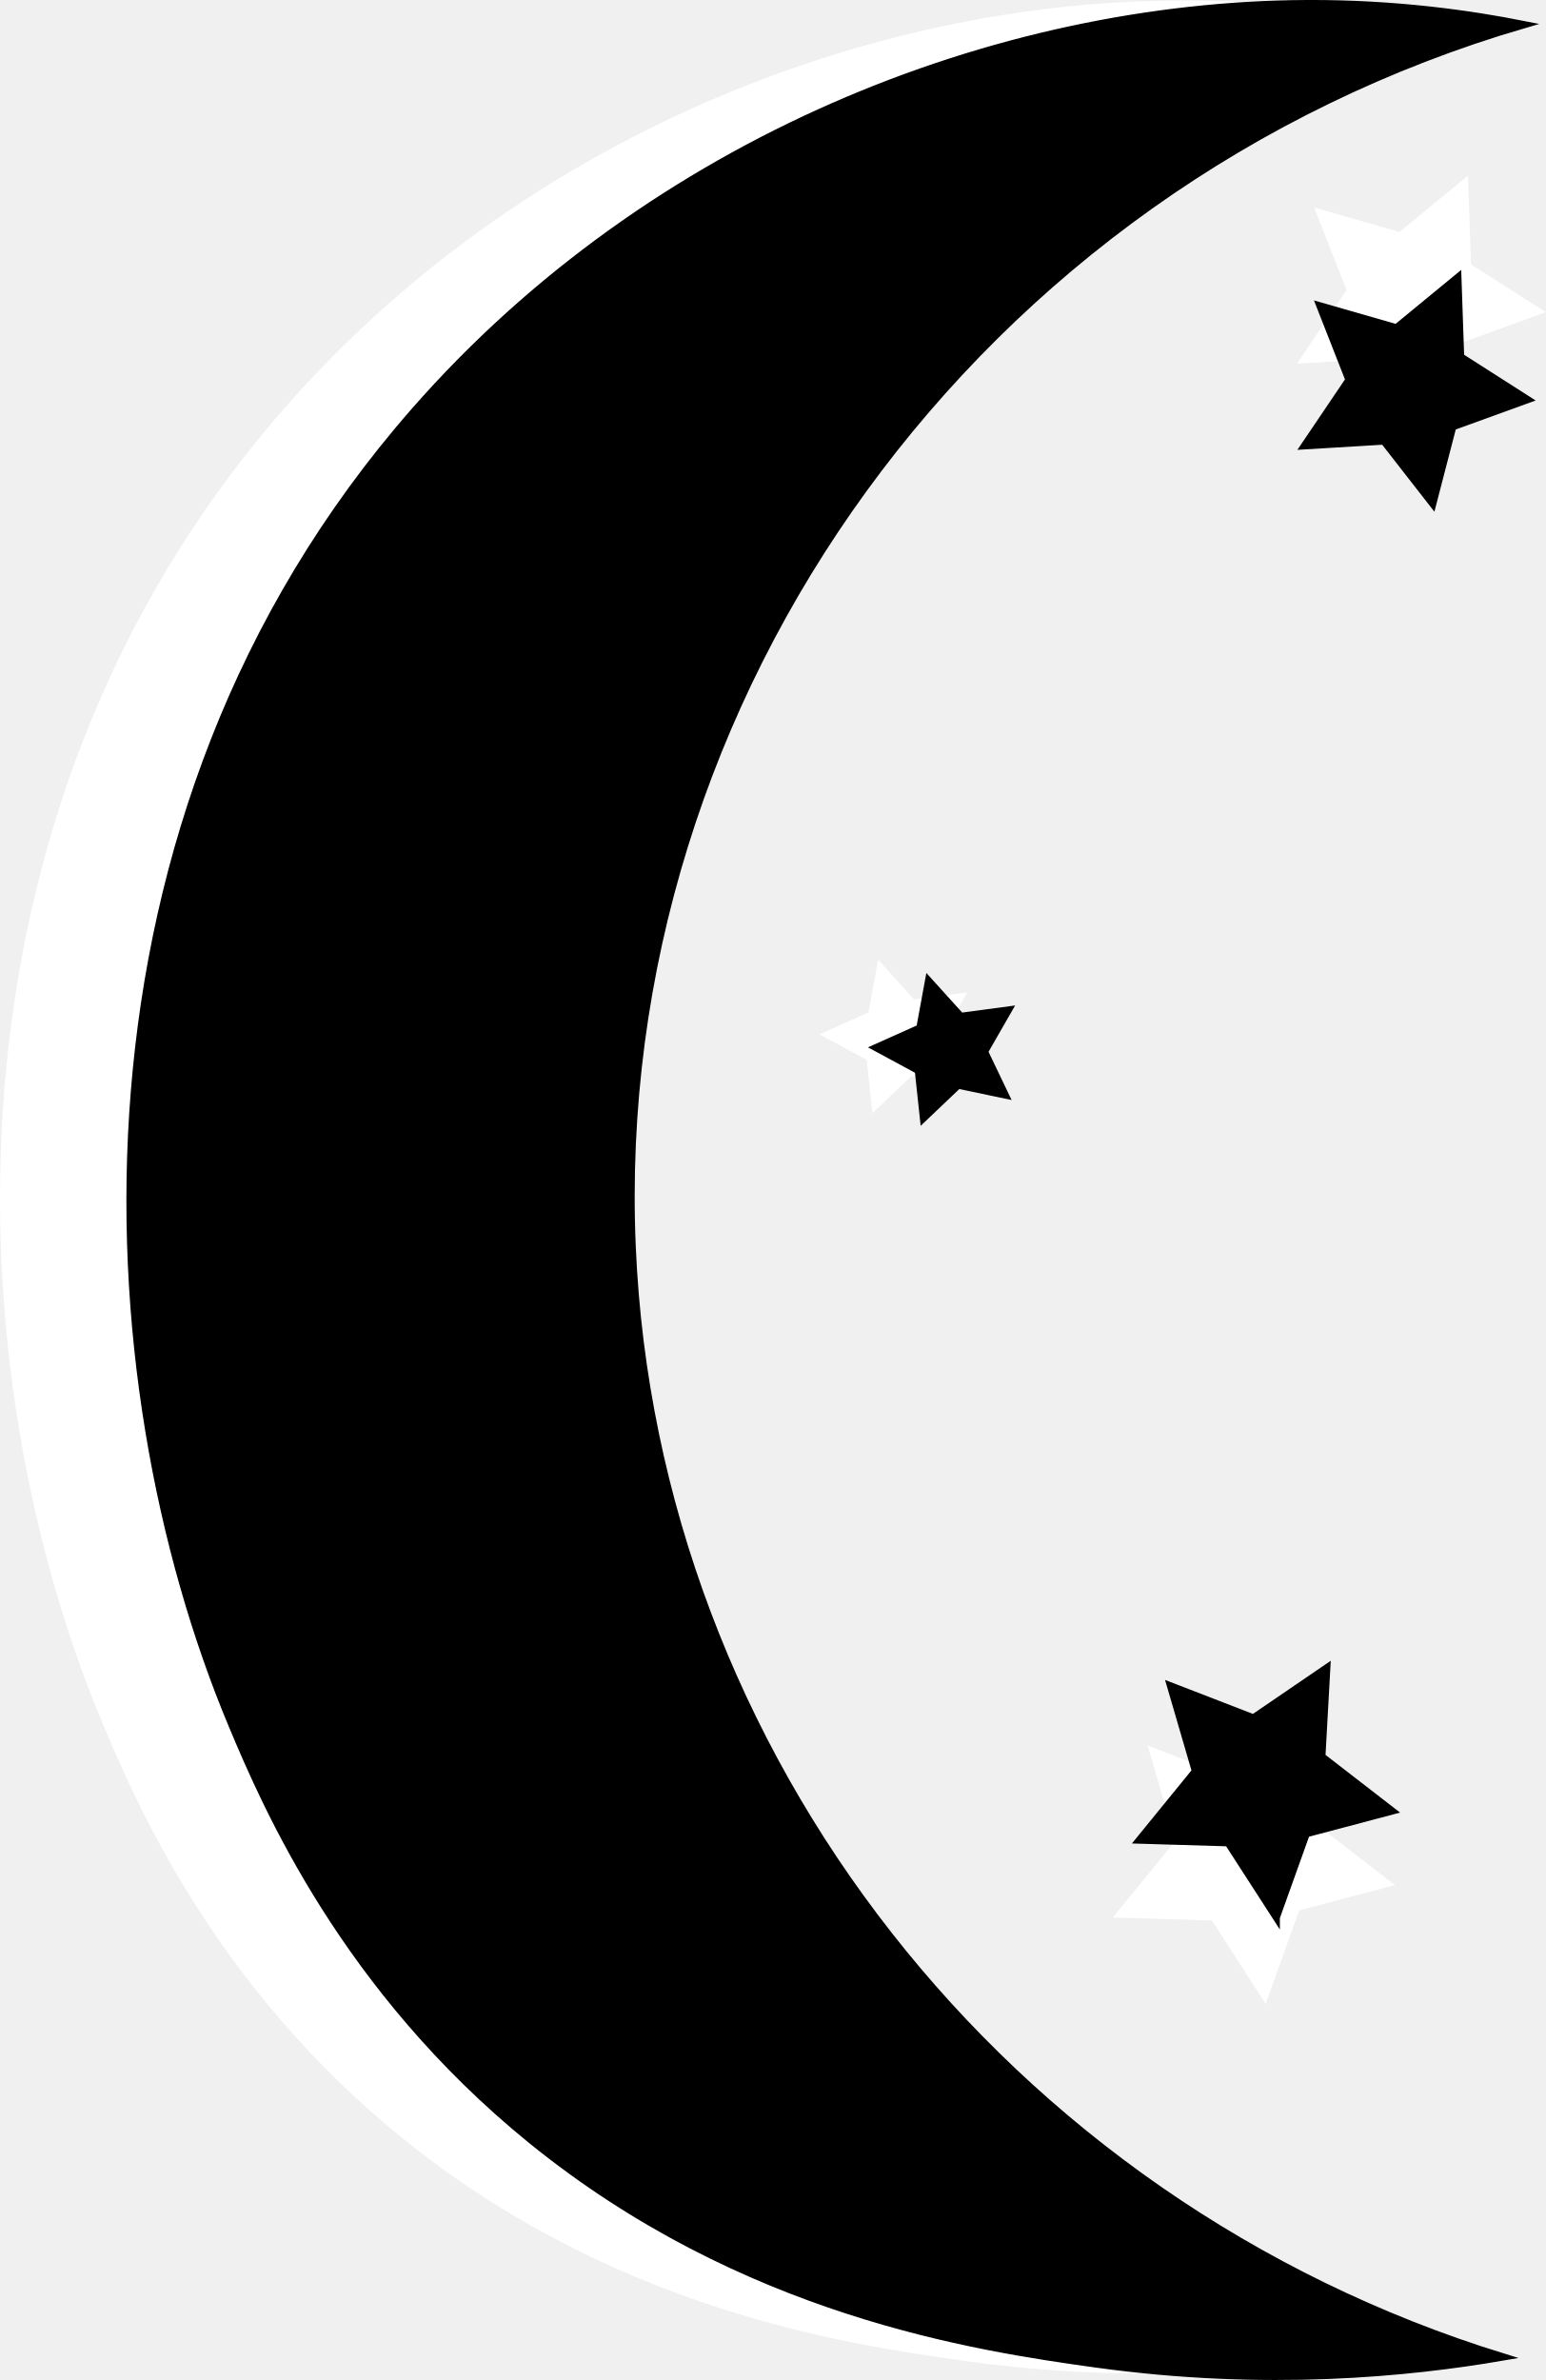
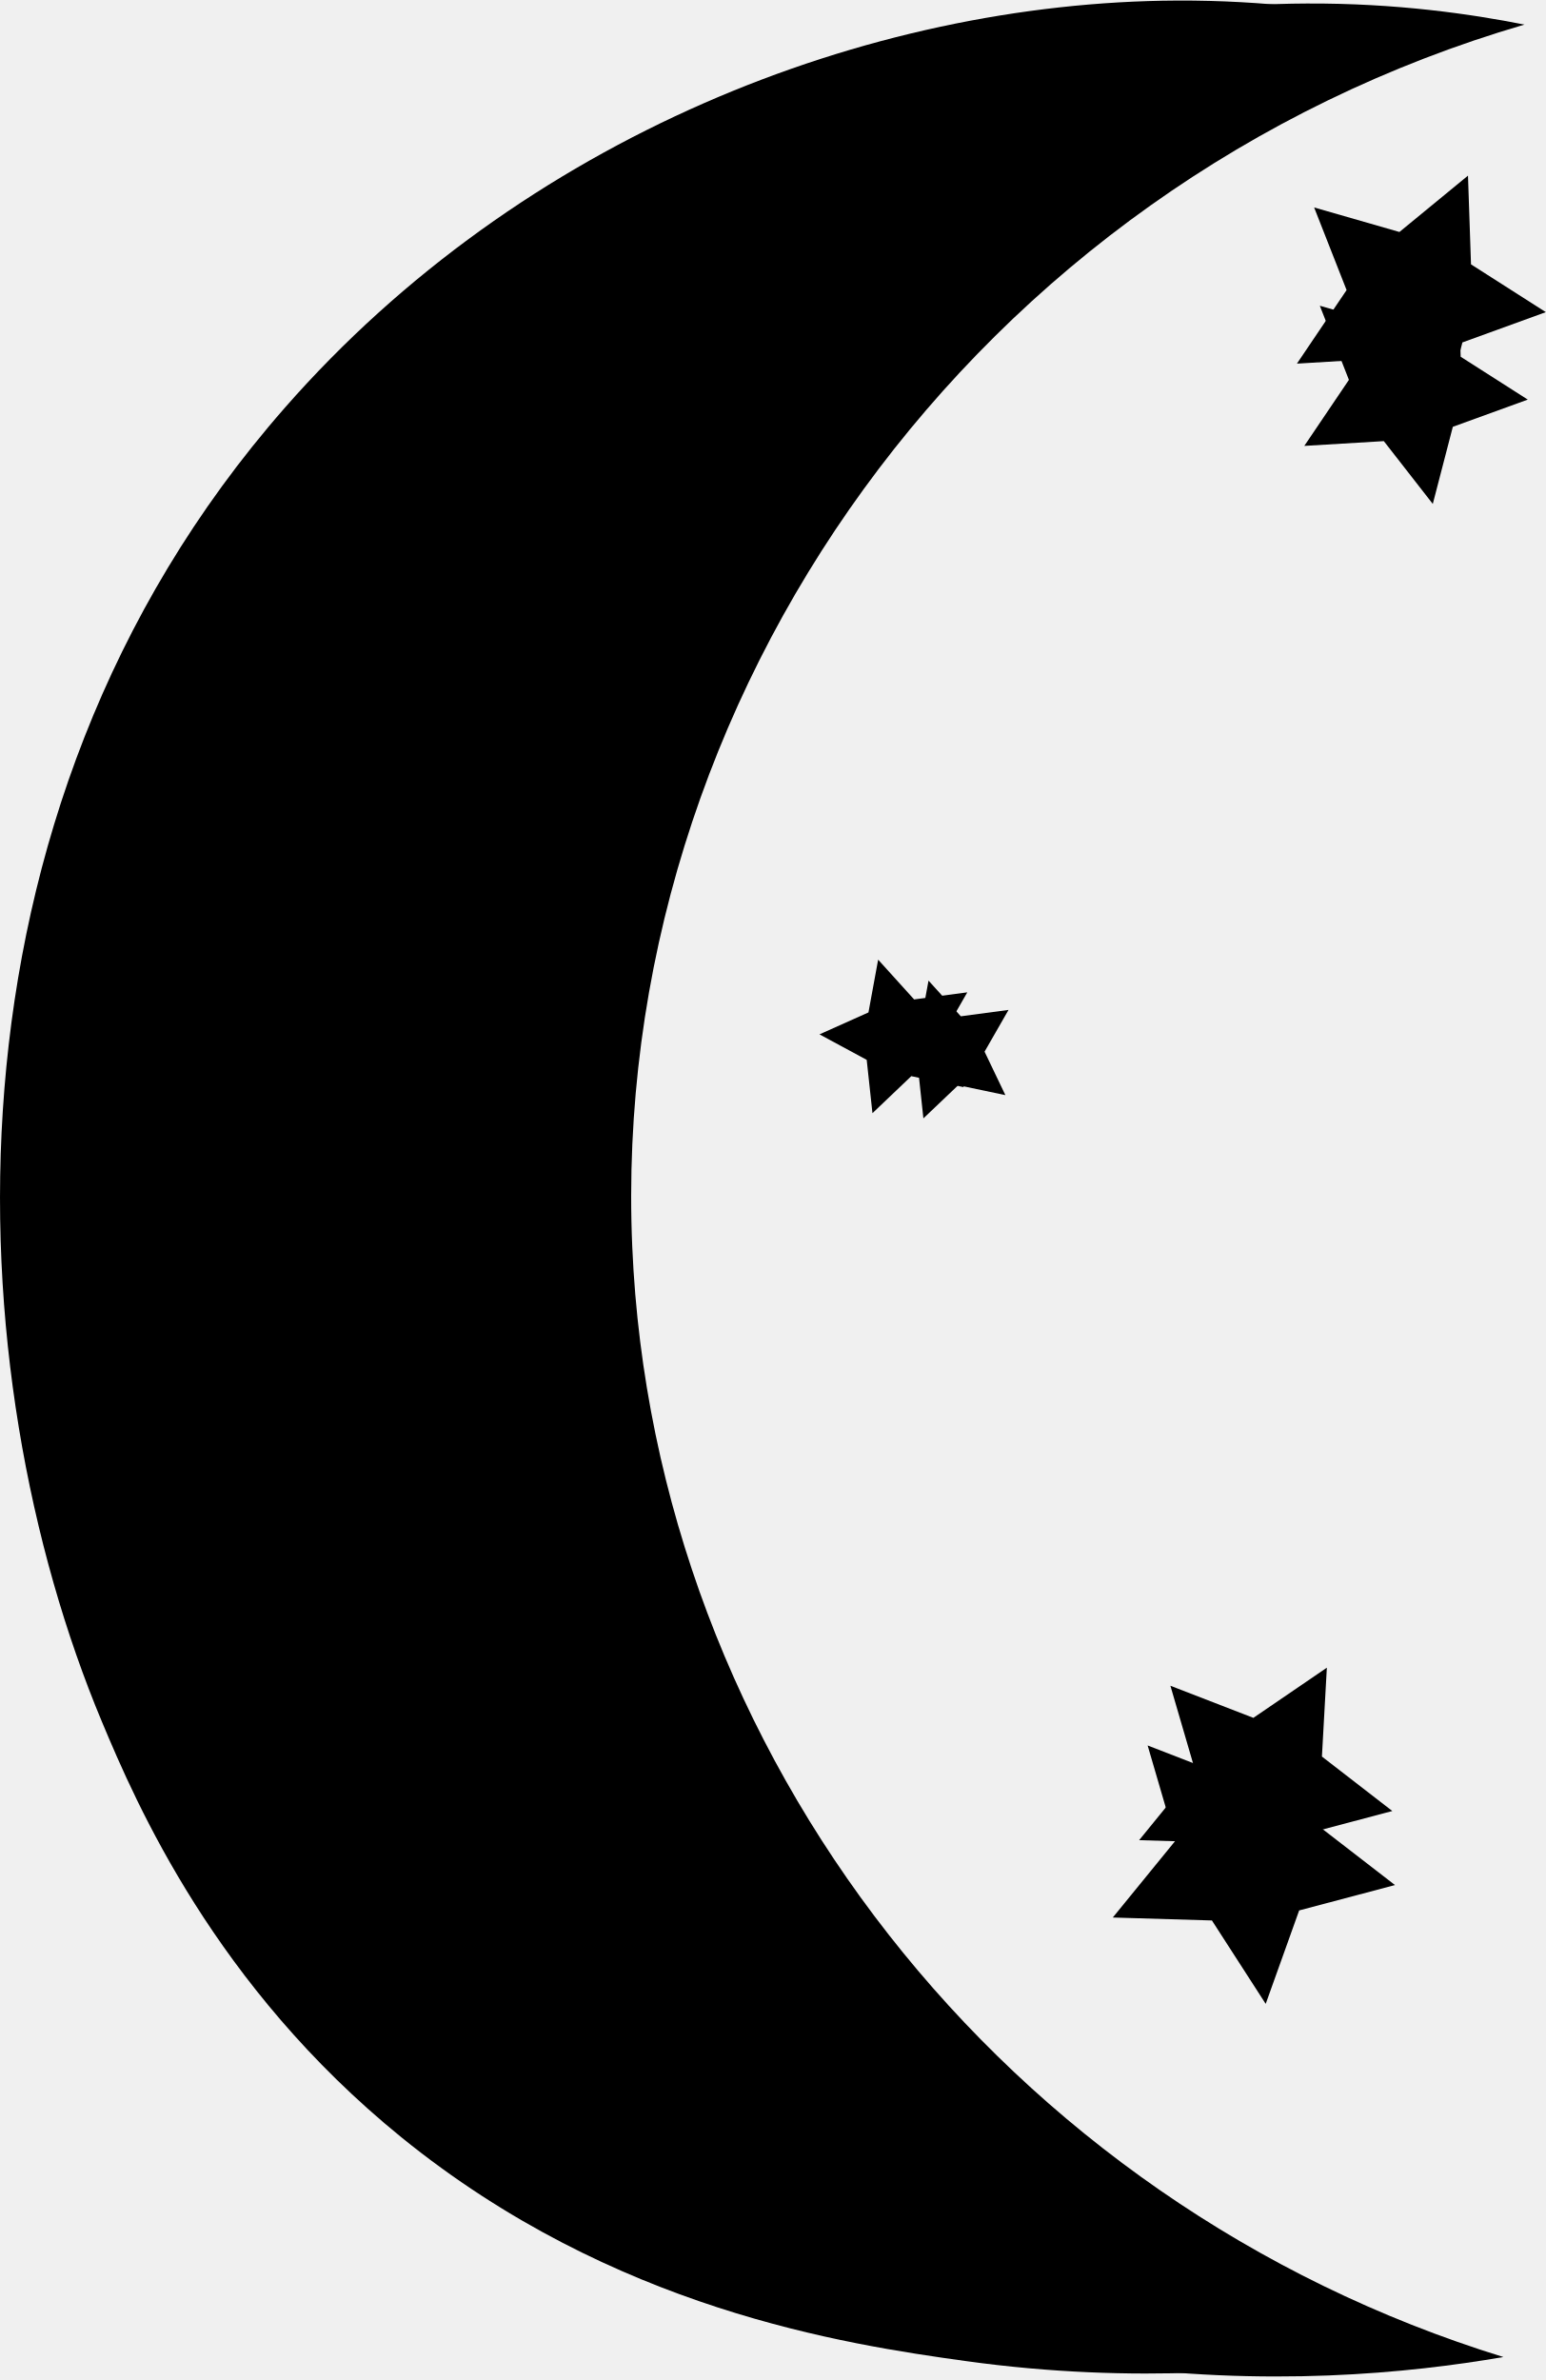
- <svg xmlns="http://www.w3.org/2000/svg" viewBox="0 0 220.04 338.77">
-   <defs>
-     <style>
-       .cls-1 {
-         stroke: #000;
-         stroke-miterlimit: 10;
-       }
- 
-       .cls-2 {
-         fill: #fff;
-         stroke-width: 0px;
-       }
-     </style>
-   </defs>
+ <svg xmlns="http://www.w3.org/2000/svg" id="moon" viewBox="0 0 220.04 338.77">
  <g id="MoonWhite">
-     <path class="cls-2" d="M71.51,177.08c3.12,72.27,52.86,136.05,124,158-13.4,2.31-33.74,4.36-58,1-17.33-2.4-50.22-7.38-80.38-31.86-26.53-21.54-37.72-47.43-42.62-59.14C-6.13,195.75-10.53,116.35,40.51,58.08,74.27,19.53,123.5.29,167.51.08c12.73-.06,23.39,1.49,31,3C120.48,25.86,68.11,98.54,71.51,177.08Z" />
+     <path class="moon-2" d="M71.51,177.08c3.12,72.27,52.86,136.05,124,158-13.4,2.31-33.74,4.36-58,1-17.33-2.4-50.22-7.38-80.38-31.86-26.53-21.54-37.72-47.43-42.62-59.14C-6.13,195.75-10.53,116.35,40.51,58.08,74.27,19.53,123.5.29,167.51.08c12.73-.06,23.39,1.49,31,3C120.48,25.86,68.11,98.54,71.51,177.08Z" />
  </g>
  <g id="Moon">
-     <path class="cls-1" d="M90,177.5c3.12,72.27,52.86,136.05,124,158-13.4,2.31-33.74,4.36-58,1-17.33-2.4-50.22-7.38-80.38-31.86-26.53-21.54-37.72-47.43-42.62-59.14C12.36,196.16,7.96,116.77,59,58.5,92.77,19.95,141.99.7,186,.5c12.73-.06,23.39,1.49,31,3-78.03,22.78-130.39,95.45-127,174Z" />
+     <path class="moon-1" d="M90,177.5c3.12,72.27,52.86,136.05,124,158-13.4,2.31-33.74,4.36-58,1-17.33-2.4-50.22-7.38-80.38-31.86-26.53-21.54-37.72-47.43-42.62-59.14C12.36,196.16,7.96,116.77,59,58.5,92.77,19.95,141.99.7,186,.5c12.73-.06,23.39,1.49,31,3-78.03,22.78-130.39,95.45-127,174Z" />
  </g>
  <g id="StarsWhite">
-     <path class="cls-2" d="M180.16,285.22l-7.65-11.86-14.11-.42,8.92-10.94-3.96-13.55,13.16,5.1,11.66-7.95-.78,14.09,11.17,8.63-13.64,3.61-4.76,13.29ZM133.89,147.87l3.8-6.62-7.57,1.01-5.12-5.66-1.38,7.51-6.97,3.12,6.72,3.63.82,7.59,5.53-5.27,7.47,1.57-3.3-6.89ZM208.17,48.74l11.87-4.31-10.65-6.8-.43-12.63-9.76,8.02-12.14-3.49,4.62,11.76-7.07,10.47,12.61-.76,7.77,9.96,3.18-12.23Z" />
+     <path class="moon-2" d="M180.16,285.22l-7.65-11.86-14.11-.42,8.92-10.94-3.96-13.55,13.16,5.1,11.66-7.95-.78,14.09,11.17,8.63-13.64,3.61-4.76,13.29ZM133.89,147.87l3.8-6.62-7.57,1.01-5.12-5.66-1.38,7.51-6.97,3.12,6.72,3.63.82,7.59,5.53-5.27,7.47,1.57-3.3-6.89ZM208.17,48.74l11.87-4.31-10.65-6.8-.43-12.63-9.76,8.02-12.14-3.49,4.62,11.76-7.07,10.47,12.61-.76,7.77,9.96,3.18-12.23Z" />
  </g>
  <g id="Stars">
-     <path class="cls-1" d="M181.68,272.95l-6.87-10.64-12.66-.38,8-9.82-3.55-12.16,11.81,4.57,10.46-7.14-.7,12.65,10.02,7.75-12.24,3.24-4.27,11.92ZM140.15,149.69l3.41-5.94-6.79.91-4.6-5.08-1.24,6.74-6.25,2.8,6.03,3.26.73,6.81,4.96-4.72,6.71,1.41-2.96-6.18ZM206.81,60.75l10.66-3.87-9.55-6.1-.39-11.33-8.76,7.2-10.9-3.13,4.14,10.55-6.35,9.4,11.32-.68,6.97,8.94,2.85-10.97Z" />
+     <path class="moon-1" d="M181.68,272.95l-6.87-10.64-12.66-.38,8-9.82-3.55-12.16,11.81,4.57,10.46-7.14-.7,12.65,10.02,7.75-12.24,3.24-4.27,11.92ZM140.15,149.69l3.41-5.94-6.79.91-4.6-5.08-1.24,6.74-6.25,2.8,6.03,3.26.73,6.81,4.96-4.72,6.71,1.41-2.96-6.18ZM206.81,60.75l10.66-3.87-9.55-6.1-.39-11.33-8.76,7.2-10.9-3.13,4.14,10.55-6.35,9.4,11.32-.68,6.97,8.94,2.85-10.97Z" />
  </g>
</svg>
